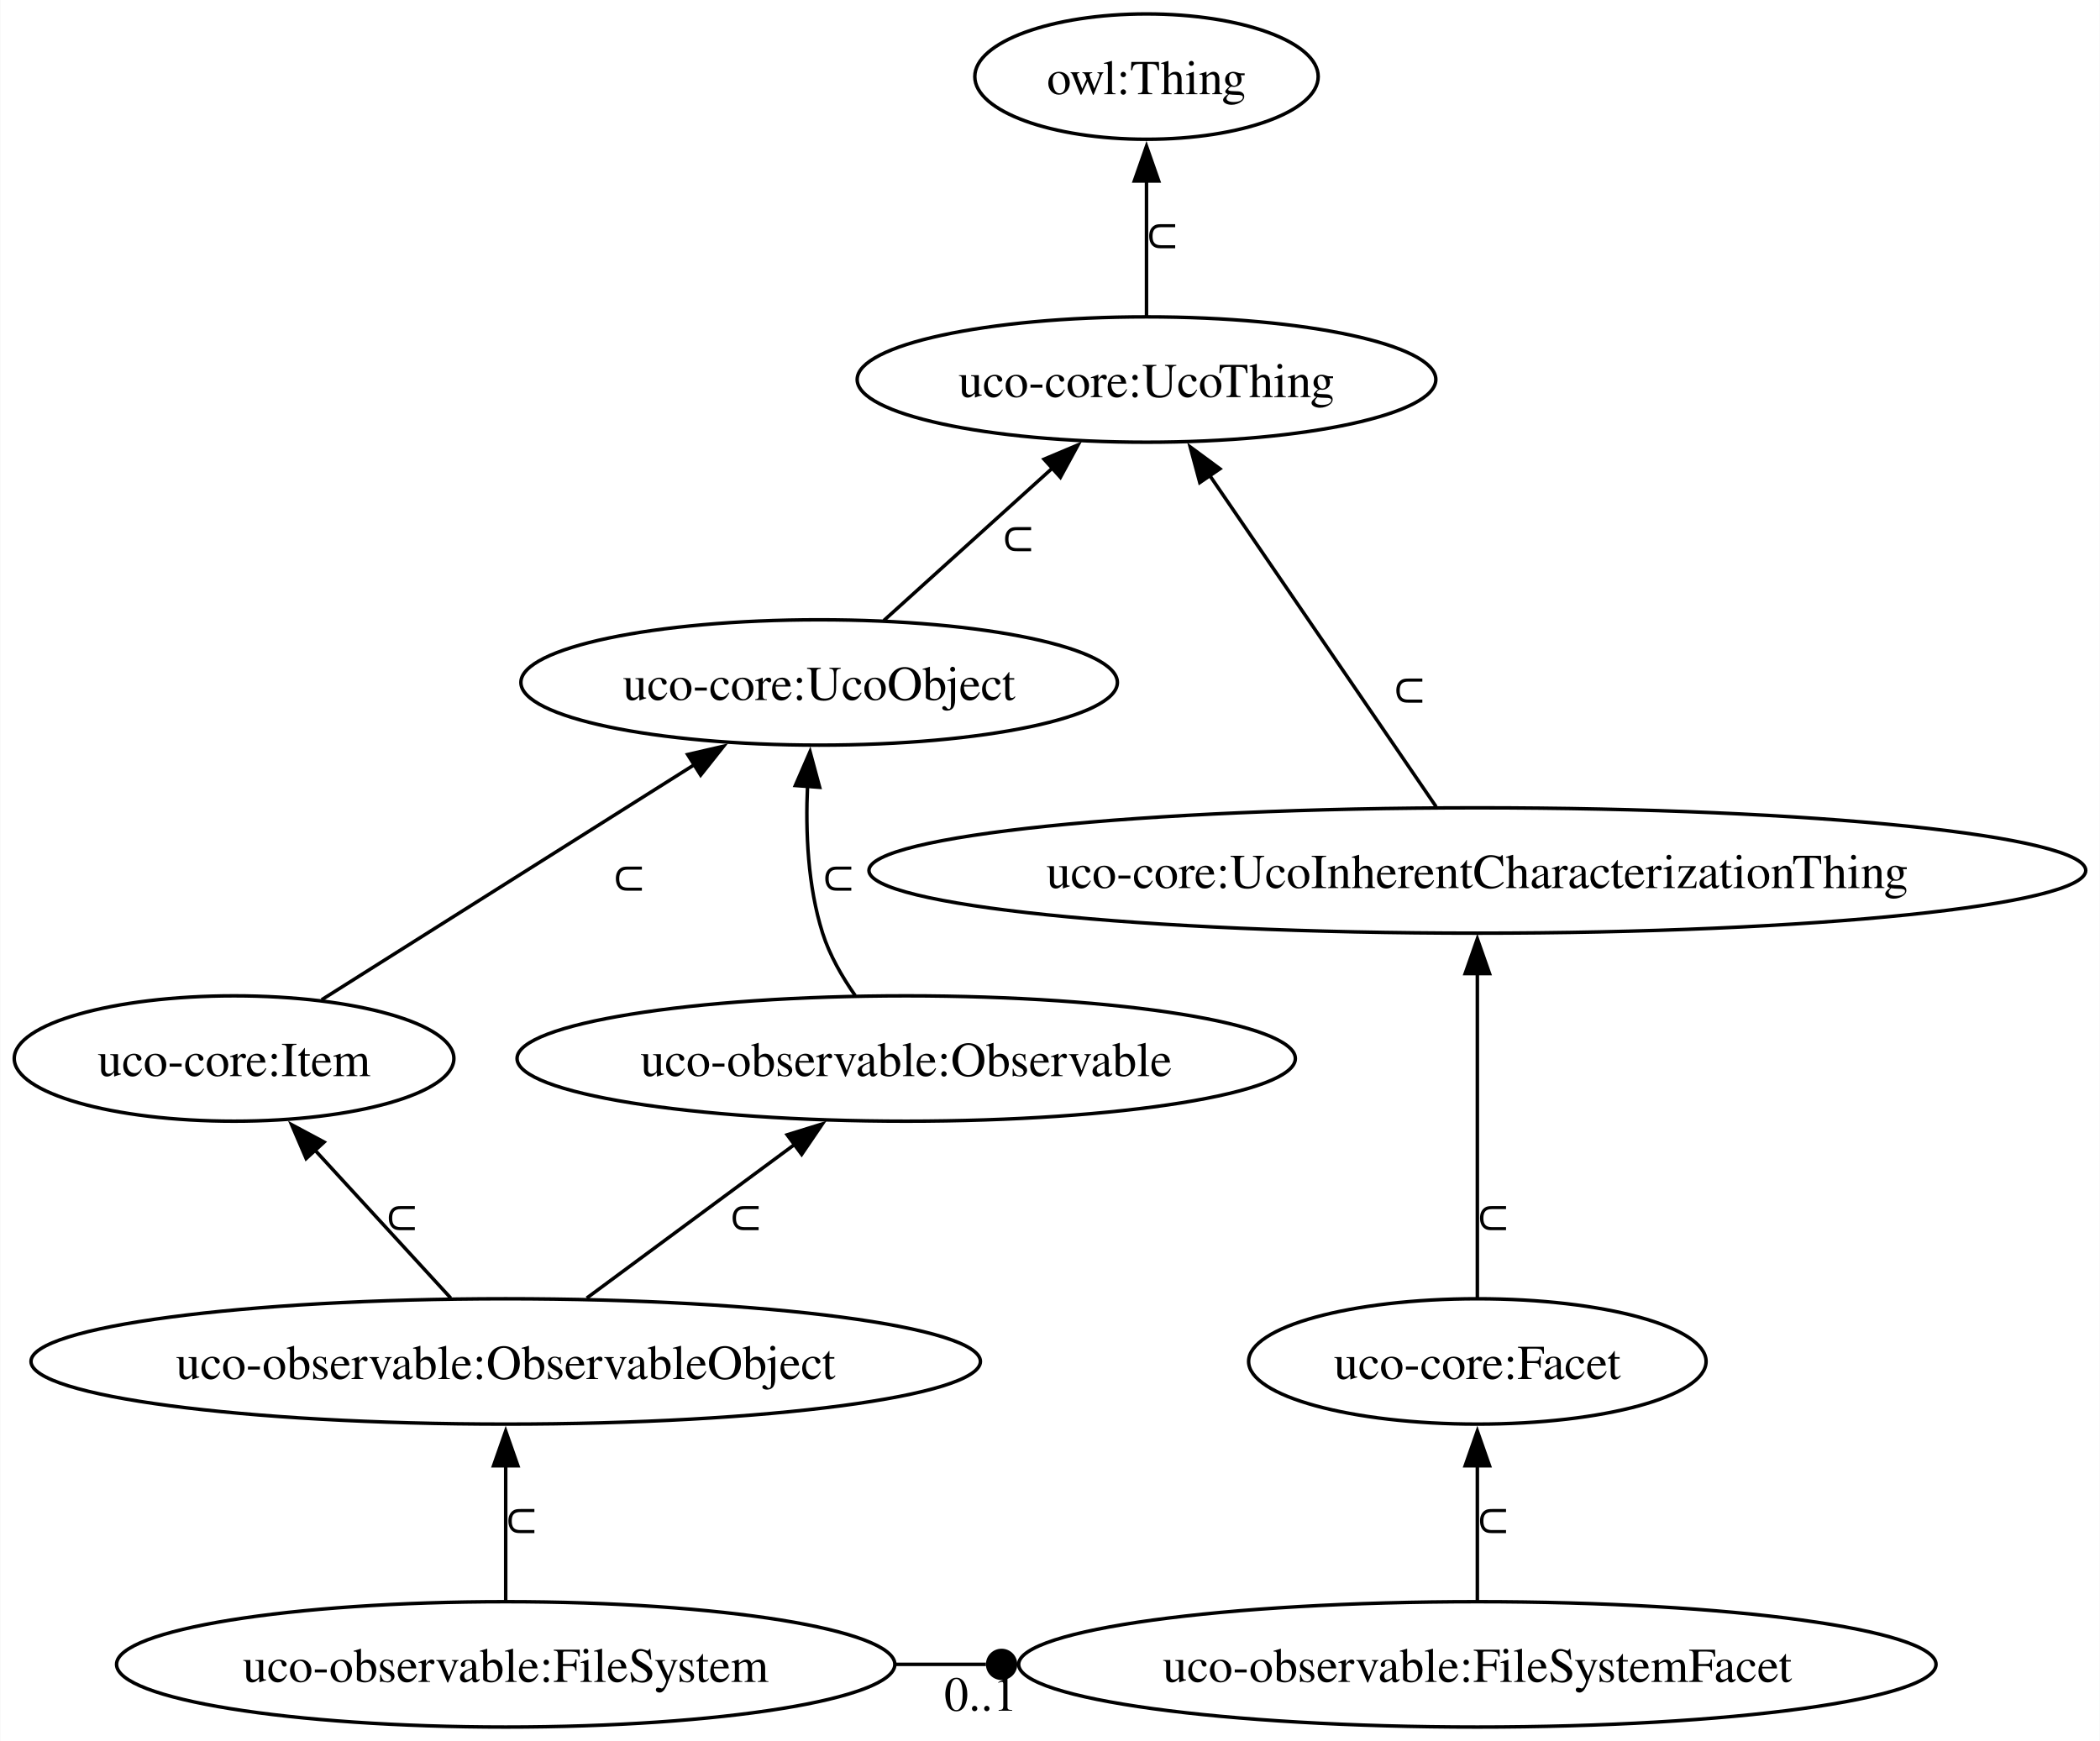
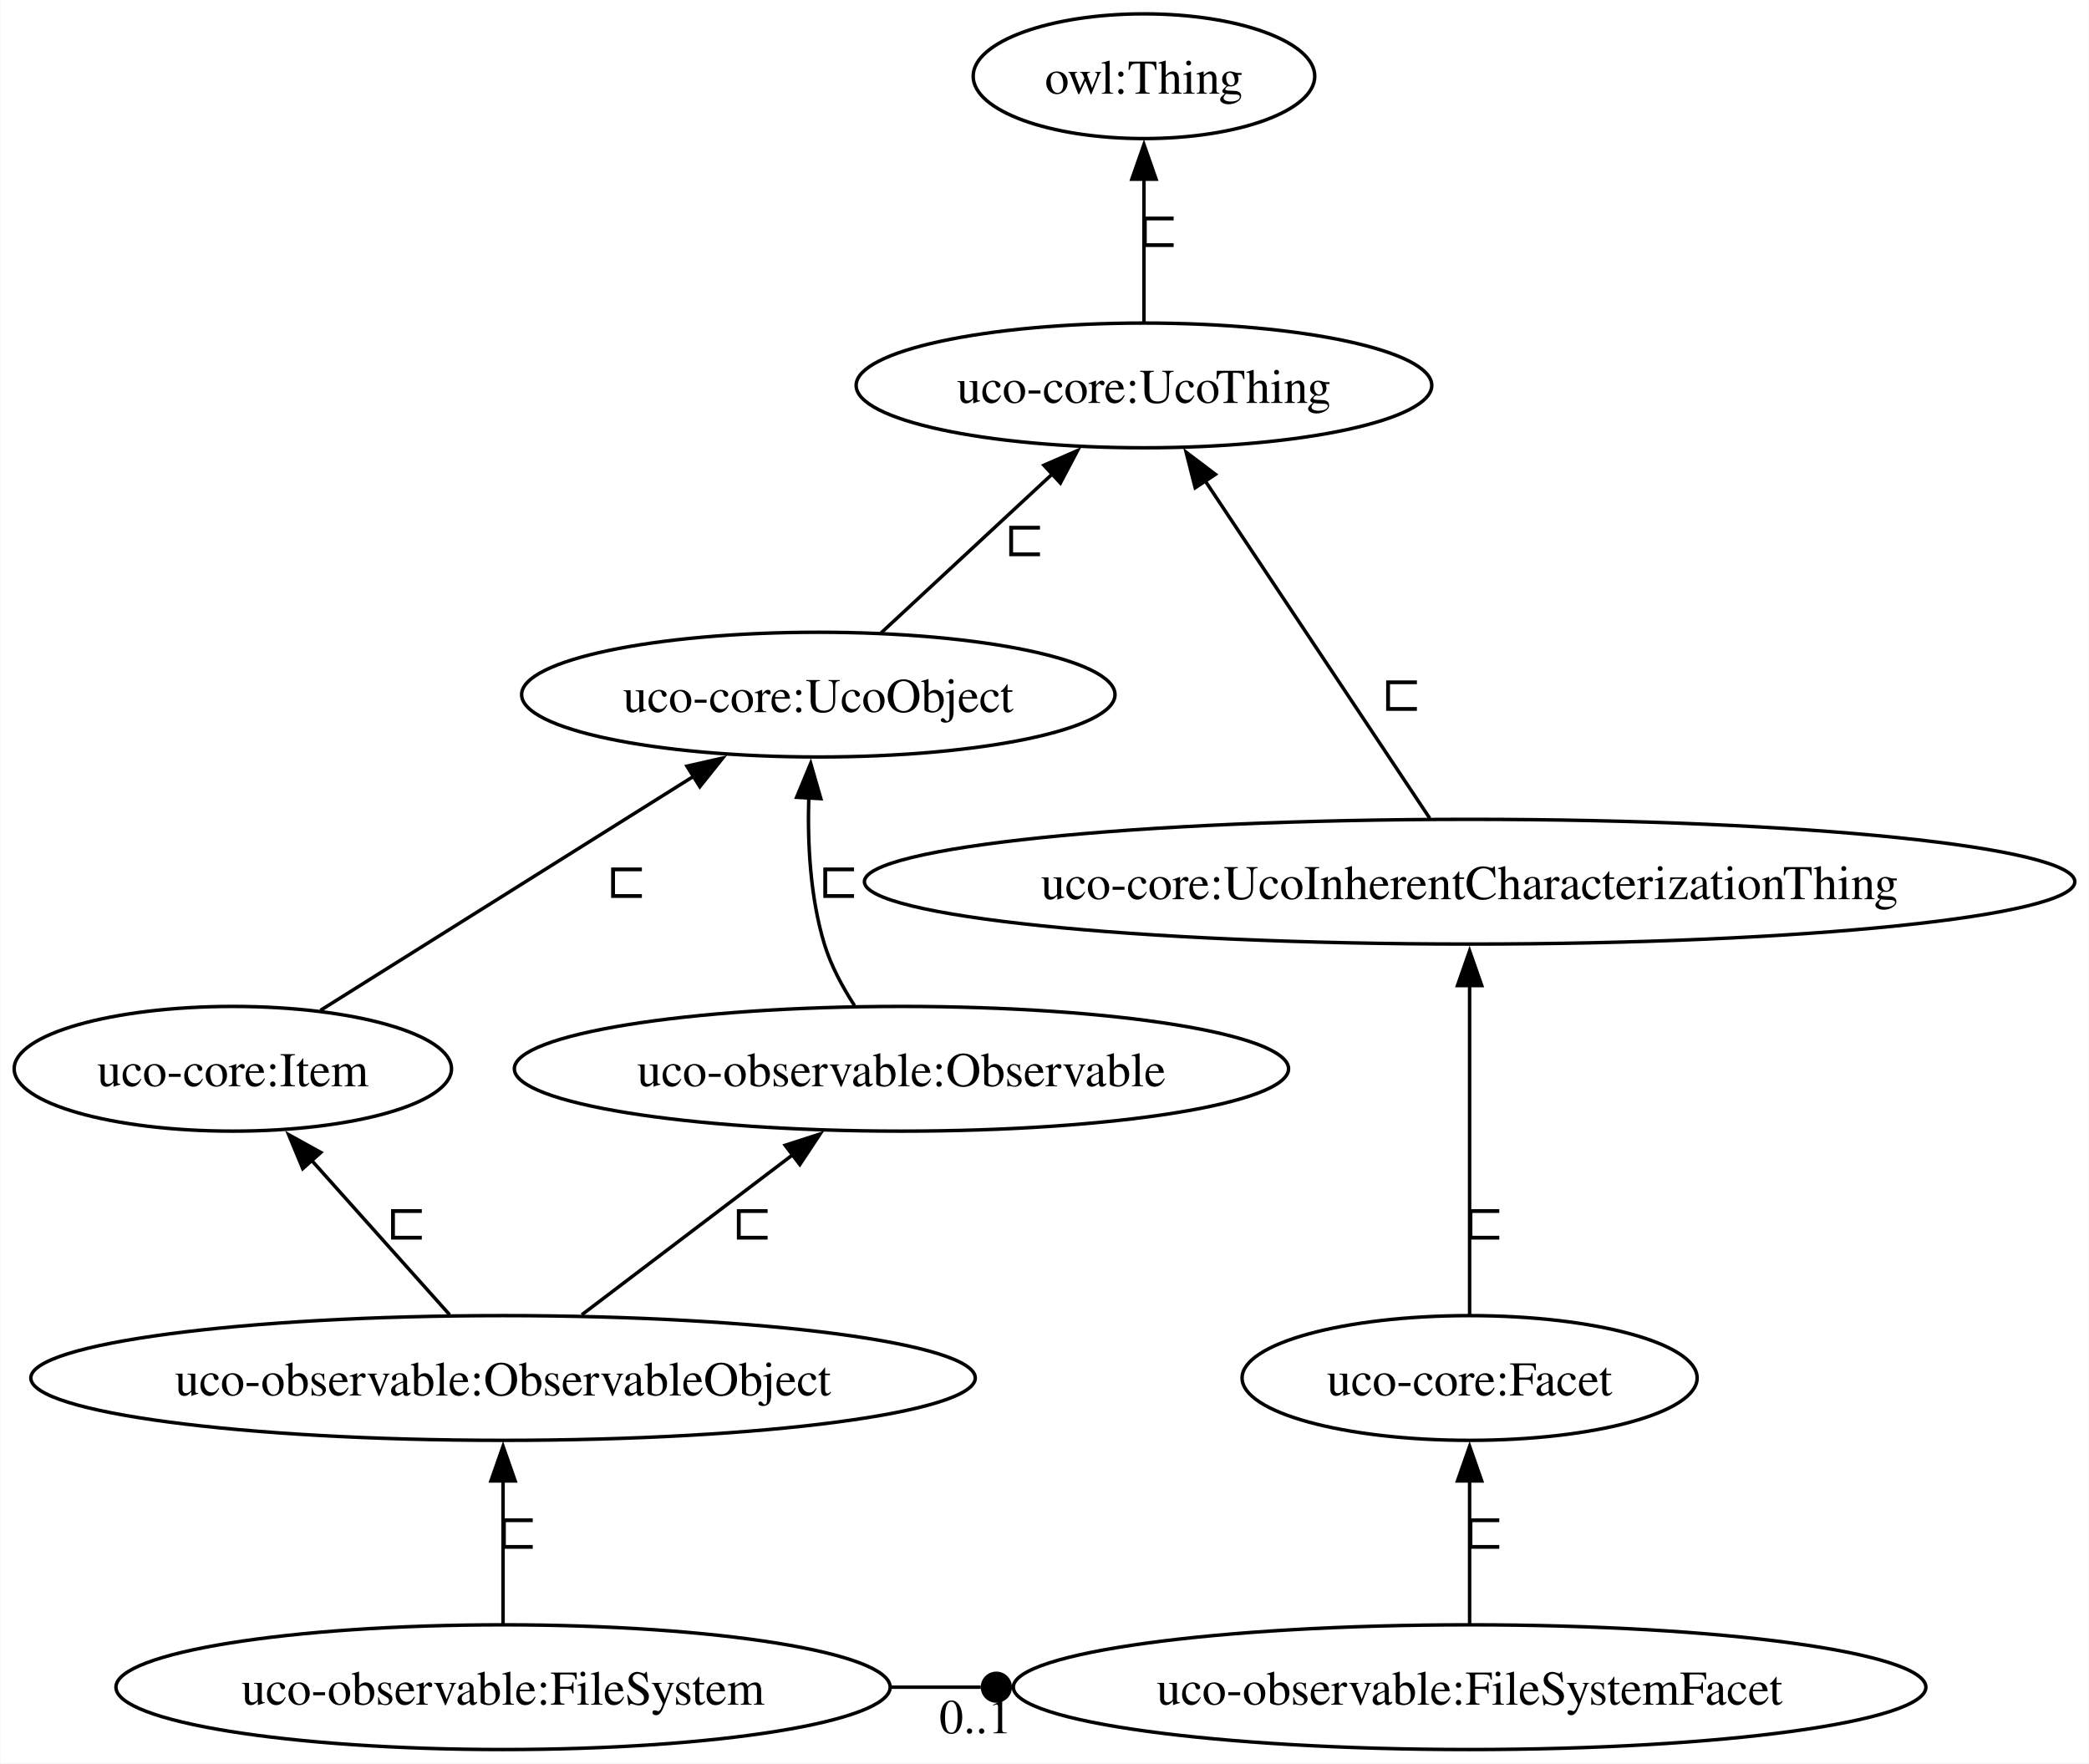
- <svg xmlns="http://www.w3.org/2000/svg" xmlns:xlink="http://www.w3.org/1999/xlink" width="603pt" height="500pt" viewBox="0.00 0.00 602.82 500.00">
-   <g id="graph0" class="graph" transform="scale(1 1) rotate(0) translate(4 496)">
-     <polygon fill="white" stroke="none" points="-4,4 -4,-496 598.82,-496 598.82,4 -4,4" />
+ <svg xmlns="http://www.w3.org/2000/svg" xmlns:xlink="http://www.w3.org/1999/xlink" width="603pt" height="509pt" viewBox="0.00 0.00 602.82 509.00">
+   <g id="graph0" class="graph" transform="scale(1 1) rotate(0) translate(4 505)">
+     <polygon fill="white" stroke="none" points="-4,4 -4,-505 598.82,-505 598.82,4 -4,4" />
    <g id="node1" class="node">
      <g id="a_node1">
        <a xlink:title="http://www.w3.org/2002/07/owl#Thing">
-           <ellipse fill="none" stroke="black" cx="325.12" cy="-474" rx="49.3" ry="18" />
-           <text text-anchor="middle" x="325.12" y="-468.95" font-family="Times,serif" font-size="14.00">owl:Thing</text>
+           <ellipse fill="none" stroke="black" cx="326.12" cy="-483" rx="49.3" ry="18" />
+           <text text-anchor="middle" x="326.12" y="-477.95" font-family="Times,serif" font-size="14.00">owl:Thing</text>
        </a>
      </g>
    </g>
    <g id="node2" class="node">
      <g id="a_node2">
        <a xlink:title="https://ontology.unifiedcyberontology.org/uco/core/Facet">
-           <ellipse fill="none" stroke="black" cx="420.12" cy="-105" rx="65.68" ry="18" />
-           <text text-anchor="middle" x="420.12" y="-99.95" font-family="Times,serif" font-size="14.00">uco-core:Facet</text>
+           <ellipse fill="none" stroke="black" cx="420.12" cy="-107.25" rx="65.68" ry="18" />
+           <text text-anchor="middle" x="420.12" y="-102.2" font-family="Times,serif" font-size="14.00">uco-core:Facet</text>
        </a>
      </g>
    </g>
    <g id="node4" class="node">
      <g id="a_node4">
        <a xlink:title="https://ontology.unifiedcyberontology.org/uco/core/UcoInherentCharacterizationThing">
-           <ellipse fill="none" stroke="black" cx="420.12" cy="-246" rx="174.7" ry="18" />
-           <text text-anchor="middle" x="420.12" y="-240.95" font-family="Times,serif" font-size="14.00">uco-core:UcoInherentCharacterizationThing</text>
+           <ellipse fill="none" stroke="black" cx="420.12" cy="-250.5" rx="174.7" ry="18" />
+           <text text-anchor="middle" x="420.12" y="-245.45" font-family="Times,serif" font-size="14.00">uco-core:UcoInherentCharacterizationThing</text>
        </a>
      </g>
    </g>
    <g id="edge1" class="edge">
-       <path fill="none" stroke="black" d="M420.12,-123.32C420.12,-146.65 420.12,-188.47 420.12,-216.47" />
-       <polygon fill="black" stroke="black" points="416.62,-216.38 420.12,-226.38 423.62,-216.38 416.62,-216.38" />
-       <text text-anchor="middle" x="424.62" y="-142.7" font-family="Times,serif" font-size="14.00">⊂</text>
+       <path fill="none" stroke="black" d="M420.12,-125.57C420.12,-149.29 420.12,-192.19 420.12,-220.77" />
+       <polygon fill="black" stroke="black" points="416.62,-220.52 420.12,-230.52 423.62,-220.52 416.62,-220.52" />
+       <text text-anchor="middle" x="424.25" y="-147.2" font-family="Times,serif" font-size="14.00">⊏</text>
    </g>
    <g id="node3" class="node">
      <g id="a_node3">
        <a xlink:title="https://ontology.unifiedcyberontology.org/uco/core/Item">
-           <ellipse fill="none" stroke="black" cx="63.12" cy="-192" rx="63.12" ry="18" />
-           <text text-anchor="middle" x="63.12" y="-186.95" font-family="Times,serif" font-size="14.00">uco-core:Item</text>
+           <ellipse fill="none" stroke="black" cx="63.12" cy="-196.5" rx="63.12" ry="18" />
+           <text text-anchor="middle" x="63.12" y="-191.45" font-family="Times,serif" font-size="14.00">uco-core:Item</text>
        </a>
      </g>
    </g>
    <g id="node5" class="node">
      <g id="a_node5">
        <a xlink:title="https://ontology.unifiedcyberontology.org/uco/core/UcoObject">
-           <ellipse fill="none" stroke="black" cx="231.12" cy="-300" rx="85.64" ry="18" />
-           <text text-anchor="middle" x="231.12" y="-294.95" font-family="Times,serif" font-size="14.00">uco-core:UcoObject</text>
+           <ellipse fill="none" stroke="black" cx="232.12" cy="-304.5" rx="85.64" ry="18" />
+           <text text-anchor="middle" x="232.12" y="-299.45" font-family="Times,serif" font-size="14.00">uco-core:UcoObject</text>
        </a>
      </g>
    </g>
    <g id="edge2" class="edge">
-       <path fill="none" stroke="black" d="M88.27,-208.87C116.73,-226.82 163.28,-256.2 195.48,-276.51" />
-       <polygon fill="black" stroke="black" points="193.36,-279.31 203.69,-281.69 197.1,-273.39 193.36,-279.31" />
-       <text text-anchor="middle" x="176.49" y="-240.2" font-family="Times,serif" font-size="14.00">⊂</text>
+       <path fill="none" stroke="black" d="M88.42,-213.37C117.05,-231.32 163.88,-260.7 196.26,-281.01" />
+       <polygon fill="black" stroke="black" points="194.2,-283.85 204.53,-286.19 197.92,-277.92 194.2,-283.85" />
+       <text text-anchor="middle" x="176.76" y="-245.82" font-family="Times,serif" font-size="14.00">⊏</text>
    </g>
    <g id="node6" class="node">
      <g id="a_node6">
        <a xlink:title="https://ontology.unifiedcyberontology.org/uco/core/UcoThing">
-           <ellipse fill="none" stroke="black" cx="325.12" cy="-387" rx="83.08" ry="18" />
-           <text text-anchor="middle" x="325.12" y="-381.95" font-family="Times,serif" font-size="14.00">uco-core:UcoThing</text>
+           <ellipse fill="none" stroke="black" cx="326.12" cy="-393.75" rx="83.08" ry="18" />
+           <text text-anchor="middle" x="326.12" y="-388.7" font-family="Times,serif" font-size="14.00">uco-core:UcoThing</text>
        </a>
      </g>
    </g>
    <g id="edge3" class="edge">
-       <path fill="none" stroke="black" d="M408.28,-264.32C391.91,-288.28 362.21,-331.73 343.1,-359.7" />
-       <polygon fill="black" stroke="black" points="340.42,-357.41 337.67,-367.65 346.2,-361.36 340.42,-357.41" />
-       <text text-anchor="middle" x="400.59" y="-294.2" font-family="Times,serif" font-size="14.00">⊂</text>
+       <path fill="none" stroke="black" d="M408.6,-268.82C392.37,-293.2 362.66,-337.85 343.68,-366.37" />
+       <polygon fill="black" stroke="black" points="340.91,-364.21 338.29,-374.47 346.74,-368.08 340.91,-364.21" />
+       <text text-anchor="middle" x="400.47" y="-299.82" font-family="Times,serif" font-size="14.00">⊏</text>
    </g>
    <g id="edge4" class="edge">
-       <path fill="none" stroke="black" d="M249.69,-317.79C263.6,-330.37 282.82,-347.75 298.38,-361.82" />
-       <polygon fill="black" stroke="black" points="295.7,-364.12 305.47,-368.23 300.4,-358.92 295.7,-364.12" />
-       <text text-anchor="middle" x="288.25" y="-337.7" font-family="Times,serif" font-size="14.00">⊂</text>
+       <path fill="none" stroke="black" d="M250.25,-322.32C264.29,-335.36 283.95,-353.61 299.74,-368.26" />
+       <polygon fill="black" stroke="black" points="297.23,-370.71 306.95,-374.95 302,-365.58 297.23,-370.71" />
+       <text text-anchor="middle" x="291.67" y="-344.45" font-family="Times,serif" font-size="14.00">⊏</text>
    </g>
    <g id="edge5" class="edge">
-       <path fill="none" stroke="black" d="M325.12,-405.2C325.12,-416.42 325.12,-431.33 325.12,-444.31" />
-       <polygon fill="black" stroke="black" points="321.62,-444.02 325.12,-454.02 328.62,-444.02 321.62,-444.02" />
-       <text text-anchor="middle" x="329.62" y="-424.7" font-family="Times,serif" font-size="14.00">⊂</text>
+       <path fill="none" stroke="black" d="M326.12,-411.99C326.12,-423.82 326.12,-439.8 326.12,-453.5" />
+       <polygon fill="black" stroke="black" points="322.62,-453.28 326.12,-463.28 329.62,-453.28 322.62,-453.28" />
+       <text text-anchor="middle" x="330.25" y="-433.7" font-family="Times,serif" font-size="14.00">⊏</text>
    </g>
    <g id="node7" class="node">
      <g id="a_node7">
        <a xlink:title="https://ontology.unifiedcyberontology.org/uco/observable/FileSystem">
          <ellipse fill="none" stroke="black" cx="141.12" cy="-18" rx="111.74" ry="18" />
          <text text-anchor="middle" x="141.12" y="-12.95" font-family="Times,serif" font-size="14.00">uco-observable:FileSystem</text>
        </a>
      </g>
    </g>
    <g id="node8" class="node">
      <g id="a_node8">
        <a xlink:title="https://ontology.unifiedcyberontology.org/uco/observable/FileSystemFacet">
          <ellipse fill="none" stroke="black" cx="420.12" cy="-18" rx="131.71" ry="18" />
          <text text-anchor="middle" x="420.12" y="-12.95" font-family="Times,serif" font-size="14.00">uco-observable:FileSystemFacet</text>
        </a>
      </g>
    </g>
    <g id="edge7" class="edge">
      <path fill="none" stroke="black" d="M253.1,-18C261.74,-18 270.37,-18 279.01,-18" />
      <ellipse fill="black" stroke="black" cx="283.51" cy="-18" rx="4" ry="4" />
      <text text-anchor="middle" x="277.51" y="-4.7" font-family="Times,serif" font-size="14.00">0..1</text>
    </g>
    <g id="node10" class="node">
      <g id="a_node10">
        <a xlink:title="https://ontology.unifiedcyberontology.org/uco/observable/ObservableObject">
-           <ellipse fill="none" stroke="black" cx="141.12" cy="-105" rx="136.31" ry="18" />
-           <text text-anchor="middle" x="141.12" y="-99.95" font-family="Times,serif" font-size="14.00">uco-observable:ObservableObject</text>
+           <ellipse fill="none" stroke="black" cx="141.12" cy="-107.25" rx="136.31" ry="18" />
+           <text text-anchor="middle" x="141.12" y="-102.2" font-family="Times,serif" font-size="14.00">uco-observable:ObservableObject</text>
        </a>
      </g>
    </g>
    <g id="edge6" class="edge">
-       <path fill="none" stroke="black" d="M141.12,-36.2C141.12,-47.42 141.12,-62.33 141.12,-75.31" />
-       <polygon fill="black" stroke="black" points="137.62,-75.02 141.12,-85.02 144.62,-75.02 137.62,-75.02" />
-       <text text-anchor="middle" x="145.62" y="-55.7" font-family="Times,serif" font-size="14.00">⊂</text>
+       <path fill="none" stroke="black" d="M141.12,-36.24C141.12,-48.07 141.12,-64.05 141.12,-77.75" />
+       <polygon fill="black" stroke="black" points="137.62,-77.53 141.12,-87.53 144.62,-77.53 137.62,-77.53" />
+       <text text-anchor="middle" x="145.25" y="-57.95" font-family="Times,serif" font-size="14.00">⊏</text>
    </g>
    <g id="edge8" class="edge">
-       <path fill="none" stroke="black" d="M420.12,-36.2C420.12,-47.42 420.12,-62.33 420.12,-75.31" />
-       <polygon fill="black" stroke="black" points="416.62,-75.02 420.12,-85.02 423.62,-75.02 416.62,-75.02" />
-       <text text-anchor="middle" x="424.62" y="-55.7" font-family="Times,serif" font-size="14.00">⊂</text>
+       <path fill="none" stroke="black" d="M420.12,-36.24C420.12,-48.07 420.12,-64.05 420.12,-77.75" />
+       <polygon fill="black" stroke="black" points="416.62,-77.53 420.12,-87.53 423.62,-77.53 416.62,-77.53" />
+       <text text-anchor="middle" x="424.25" y="-57.95" font-family="Times,serif" font-size="14.00">⊏</text>
    </g>
    <g id="node9" class="node">
      <g id="a_node9">
        <a xlink:title="https://ontology.unifiedcyberontology.org/uco/observable/Observable">
-           <ellipse fill="none" stroke="black" cx="256.12" cy="-192" rx="111.74" ry="18" />
-           <text text-anchor="middle" x="256.12" y="-186.95" font-family="Times,serif" font-size="14.00">uco-observable:Observable</text>
+           <ellipse fill="none" stroke="black" cx="256.12" cy="-196.5" rx="111.74" ry="18" />
+           <text text-anchor="middle" x="256.12" y="-191.45" font-family="Times,serif" font-size="14.00">uco-observable:Observable</text>
        </a>
      </g>
    </g>
    <g id="edge9" class="edge">
-       <path fill="none" stroke="black" d="M241.47,-210.09C237.69,-215.48 234.13,-221.68 232.12,-228 227.84,-241.49 227.19,-257.17 227.79,-270.35" />
-       <polygon fill="black" stroke="black" points="224.28,-270.4 228.51,-280.12 231.27,-269.89 224.28,-270.4" />
-       <text text-anchor="middle" x="236.62" y="-240.2" font-family="Times,serif" font-size="14.00">⊂</text>
+       <path fill="none" stroke="black" d="M242.57,-214.74C239.07,-220.13 235.76,-226.3 233.87,-232.5 229.75,-246.05 228.97,-261.73 229.37,-274.9" />
+       <polygon fill="black" stroke="black" points="225.86,-274.86 229.92,-284.65 232.85,-274.47 225.86,-274.86" />
+       <text text-anchor="middle" x="238" y="-245.82" font-family="Times,serif" font-size="14.00">⊏</text>
    </g>
    <g id="edge10" class="edge">
-       <path fill="none" stroke="black" d="M125.34,-123.2C114.06,-135.49 98.7,-152.23 86.07,-165.99" />
-       <polygon fill="black" stroke="black" points="83.82,-163.27 79.64,-173 88.98,-168 83.82,-163.27" />
-       <text text-anchor="middle" x="111.29" y="-142.7" font-family="Times,serif" font-size="14.00">⊂</text>
+       <path fill="none" stroke="black" d="M125.71,-125.49C114.32,-138.24 98.61,-155.8 85.79,-170.15" />
+       <polygon fill="black" stroke="black" points="83.3,-167.68 79.24,-177.47 88.52,-172.34 83.3,-167.68" />
+       <text text-anchor="middle" x="113.23" y="-147.2" font-family="Times,serif" font-size="14.00">⊏</text>
    </g>
    <g id="edge11" class="edge">
-       <path fill="none" stroke="black" d="M164.39,-123.2C181.58,-135.9 205.17,-153.34 224.12,-167.35" />
-       <polygon fill="black" stroke="black" points="221.94,-170.09 232.06,-173.22 226.1,-164.46 221.94,-170.09" />
-       <text text-anchor="middle" x="210.01" y="-142.7" font-family="Times,serif" font-size="14.00">⊂</text>
+       <path fill="none" stroke="black" d="M163.84,-125.49C181.28,-138.72 205.56,-157.14 224.83,-171.76" />
+       <polygon fill="black" stroke="black" points="222.55,-174.42 232.64,-177.68 226.78,-168.85 222.55,-174.42" />
+       <text text-anchor="middle" x="213.05" y="-147.2" font-family="Times,serif" font-size="14.00">⊏</text>
    </g>
  </g>
</svg>
